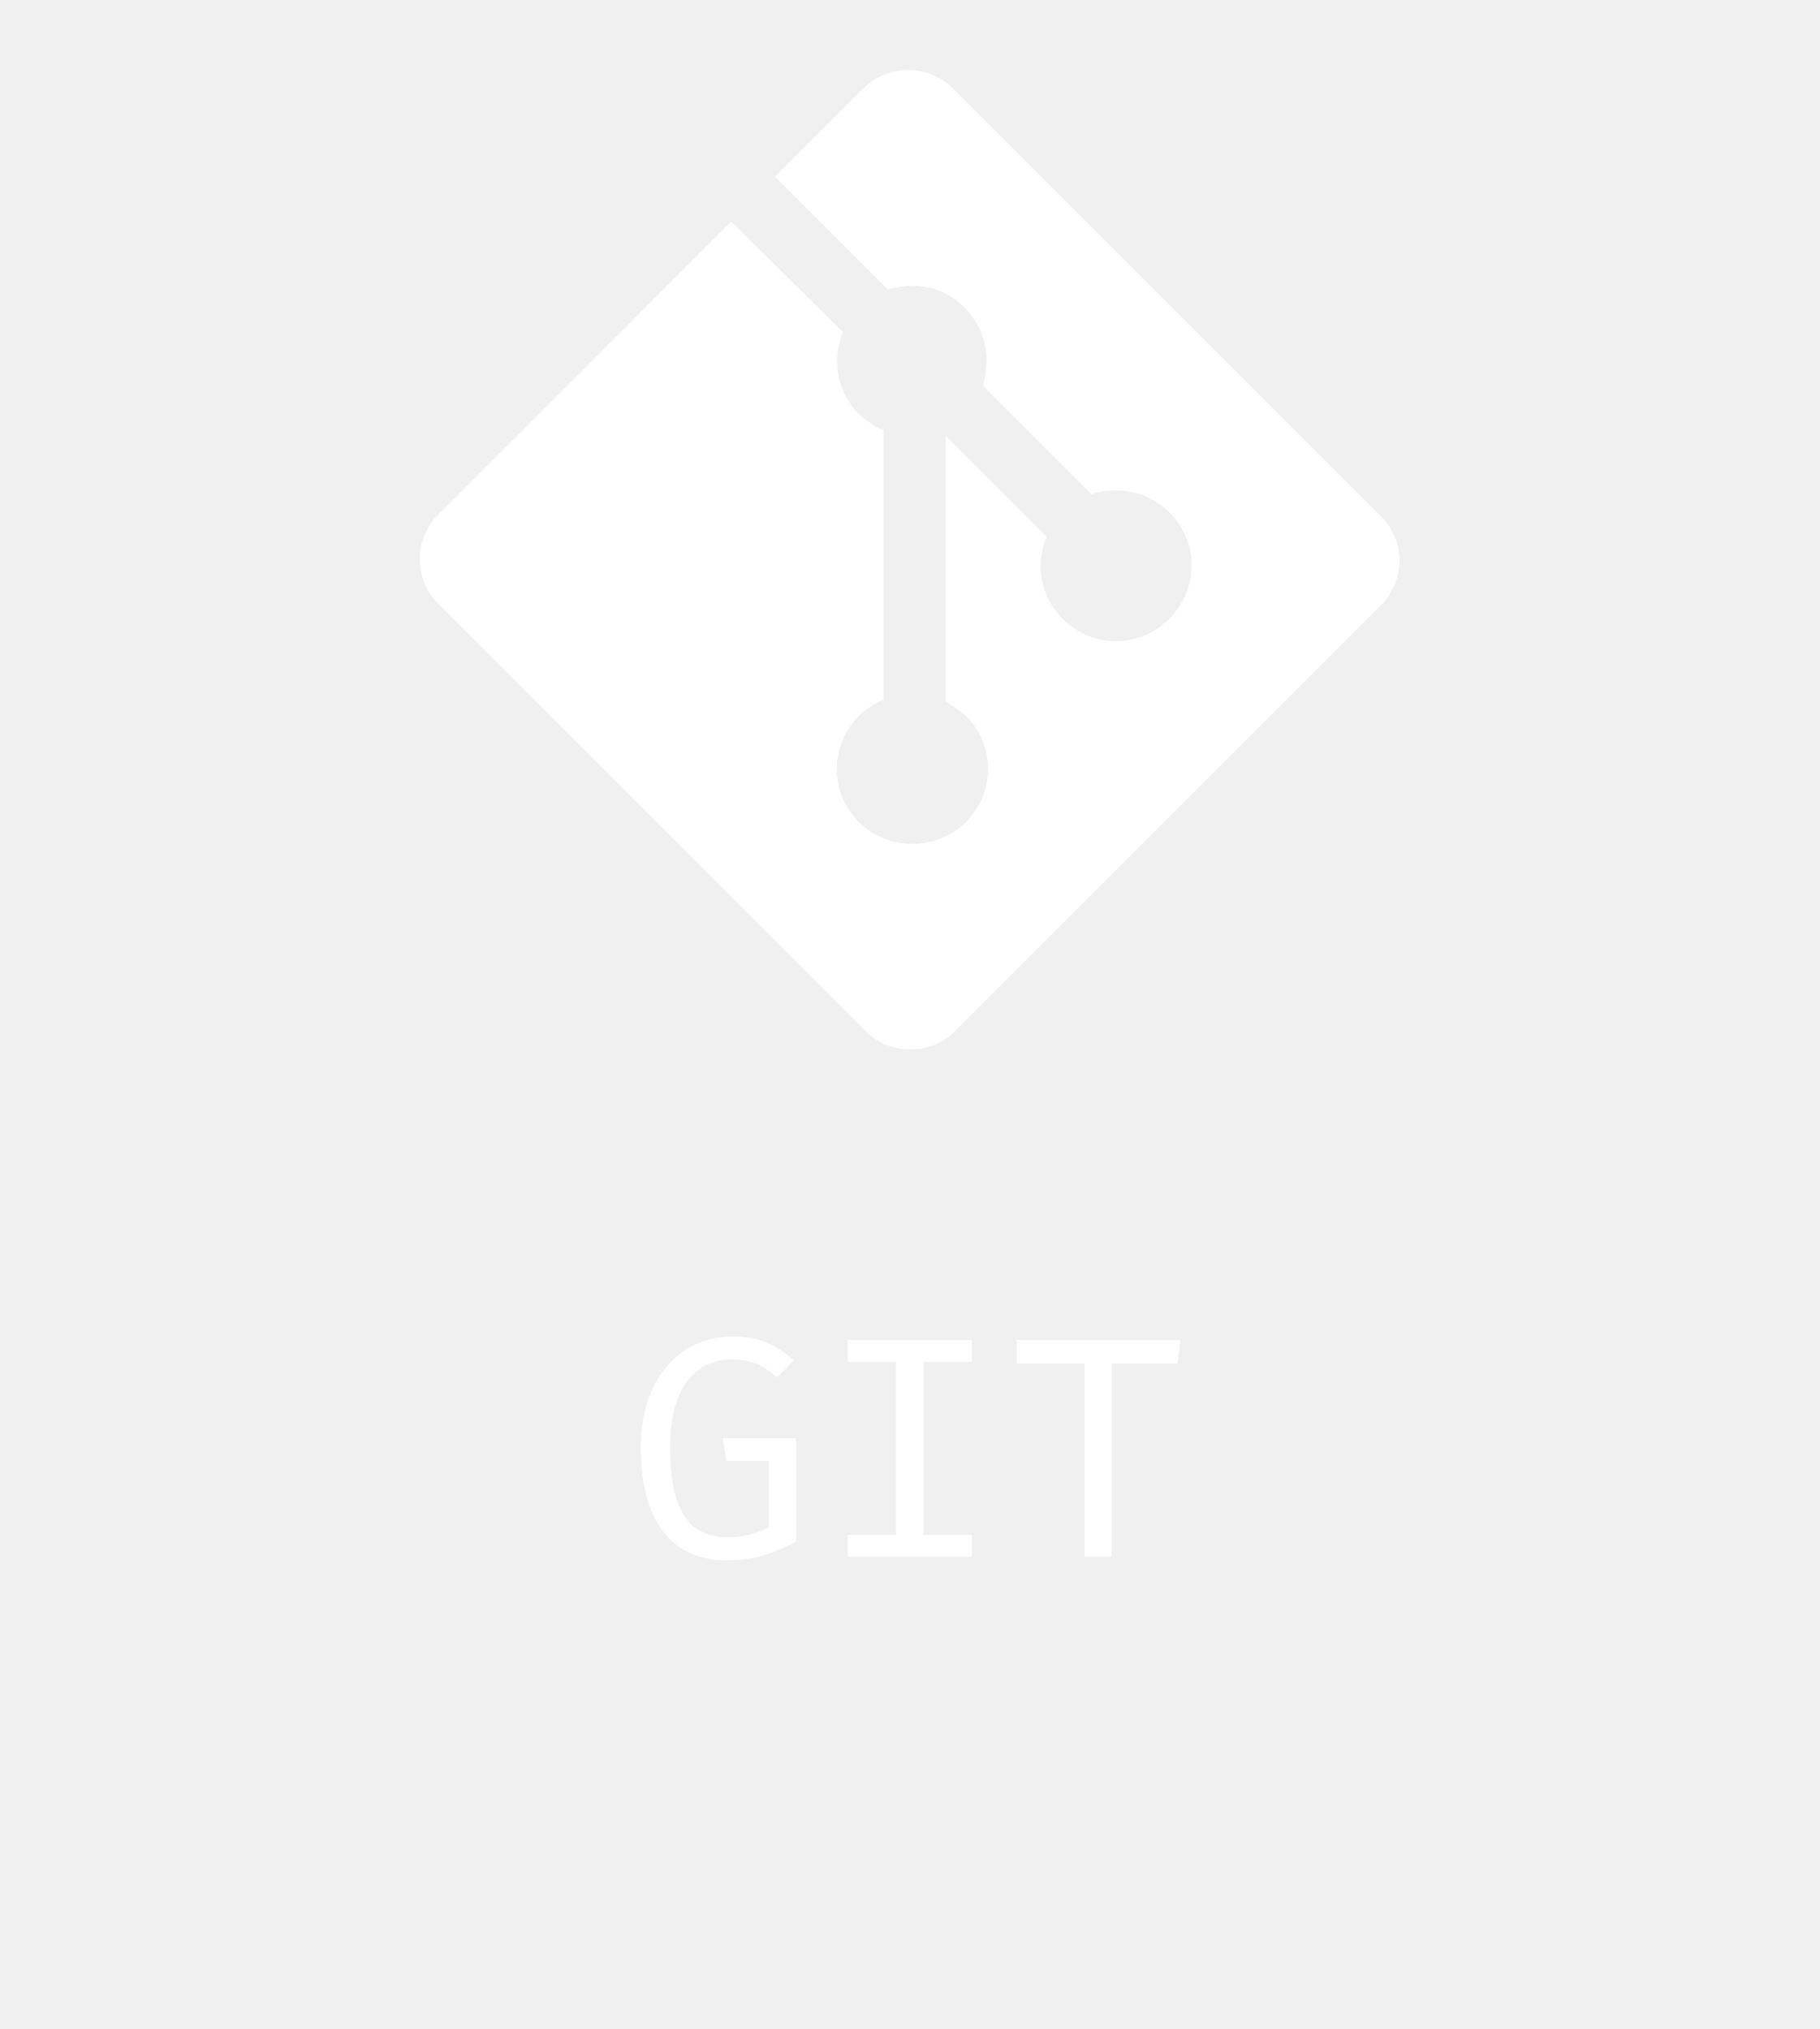
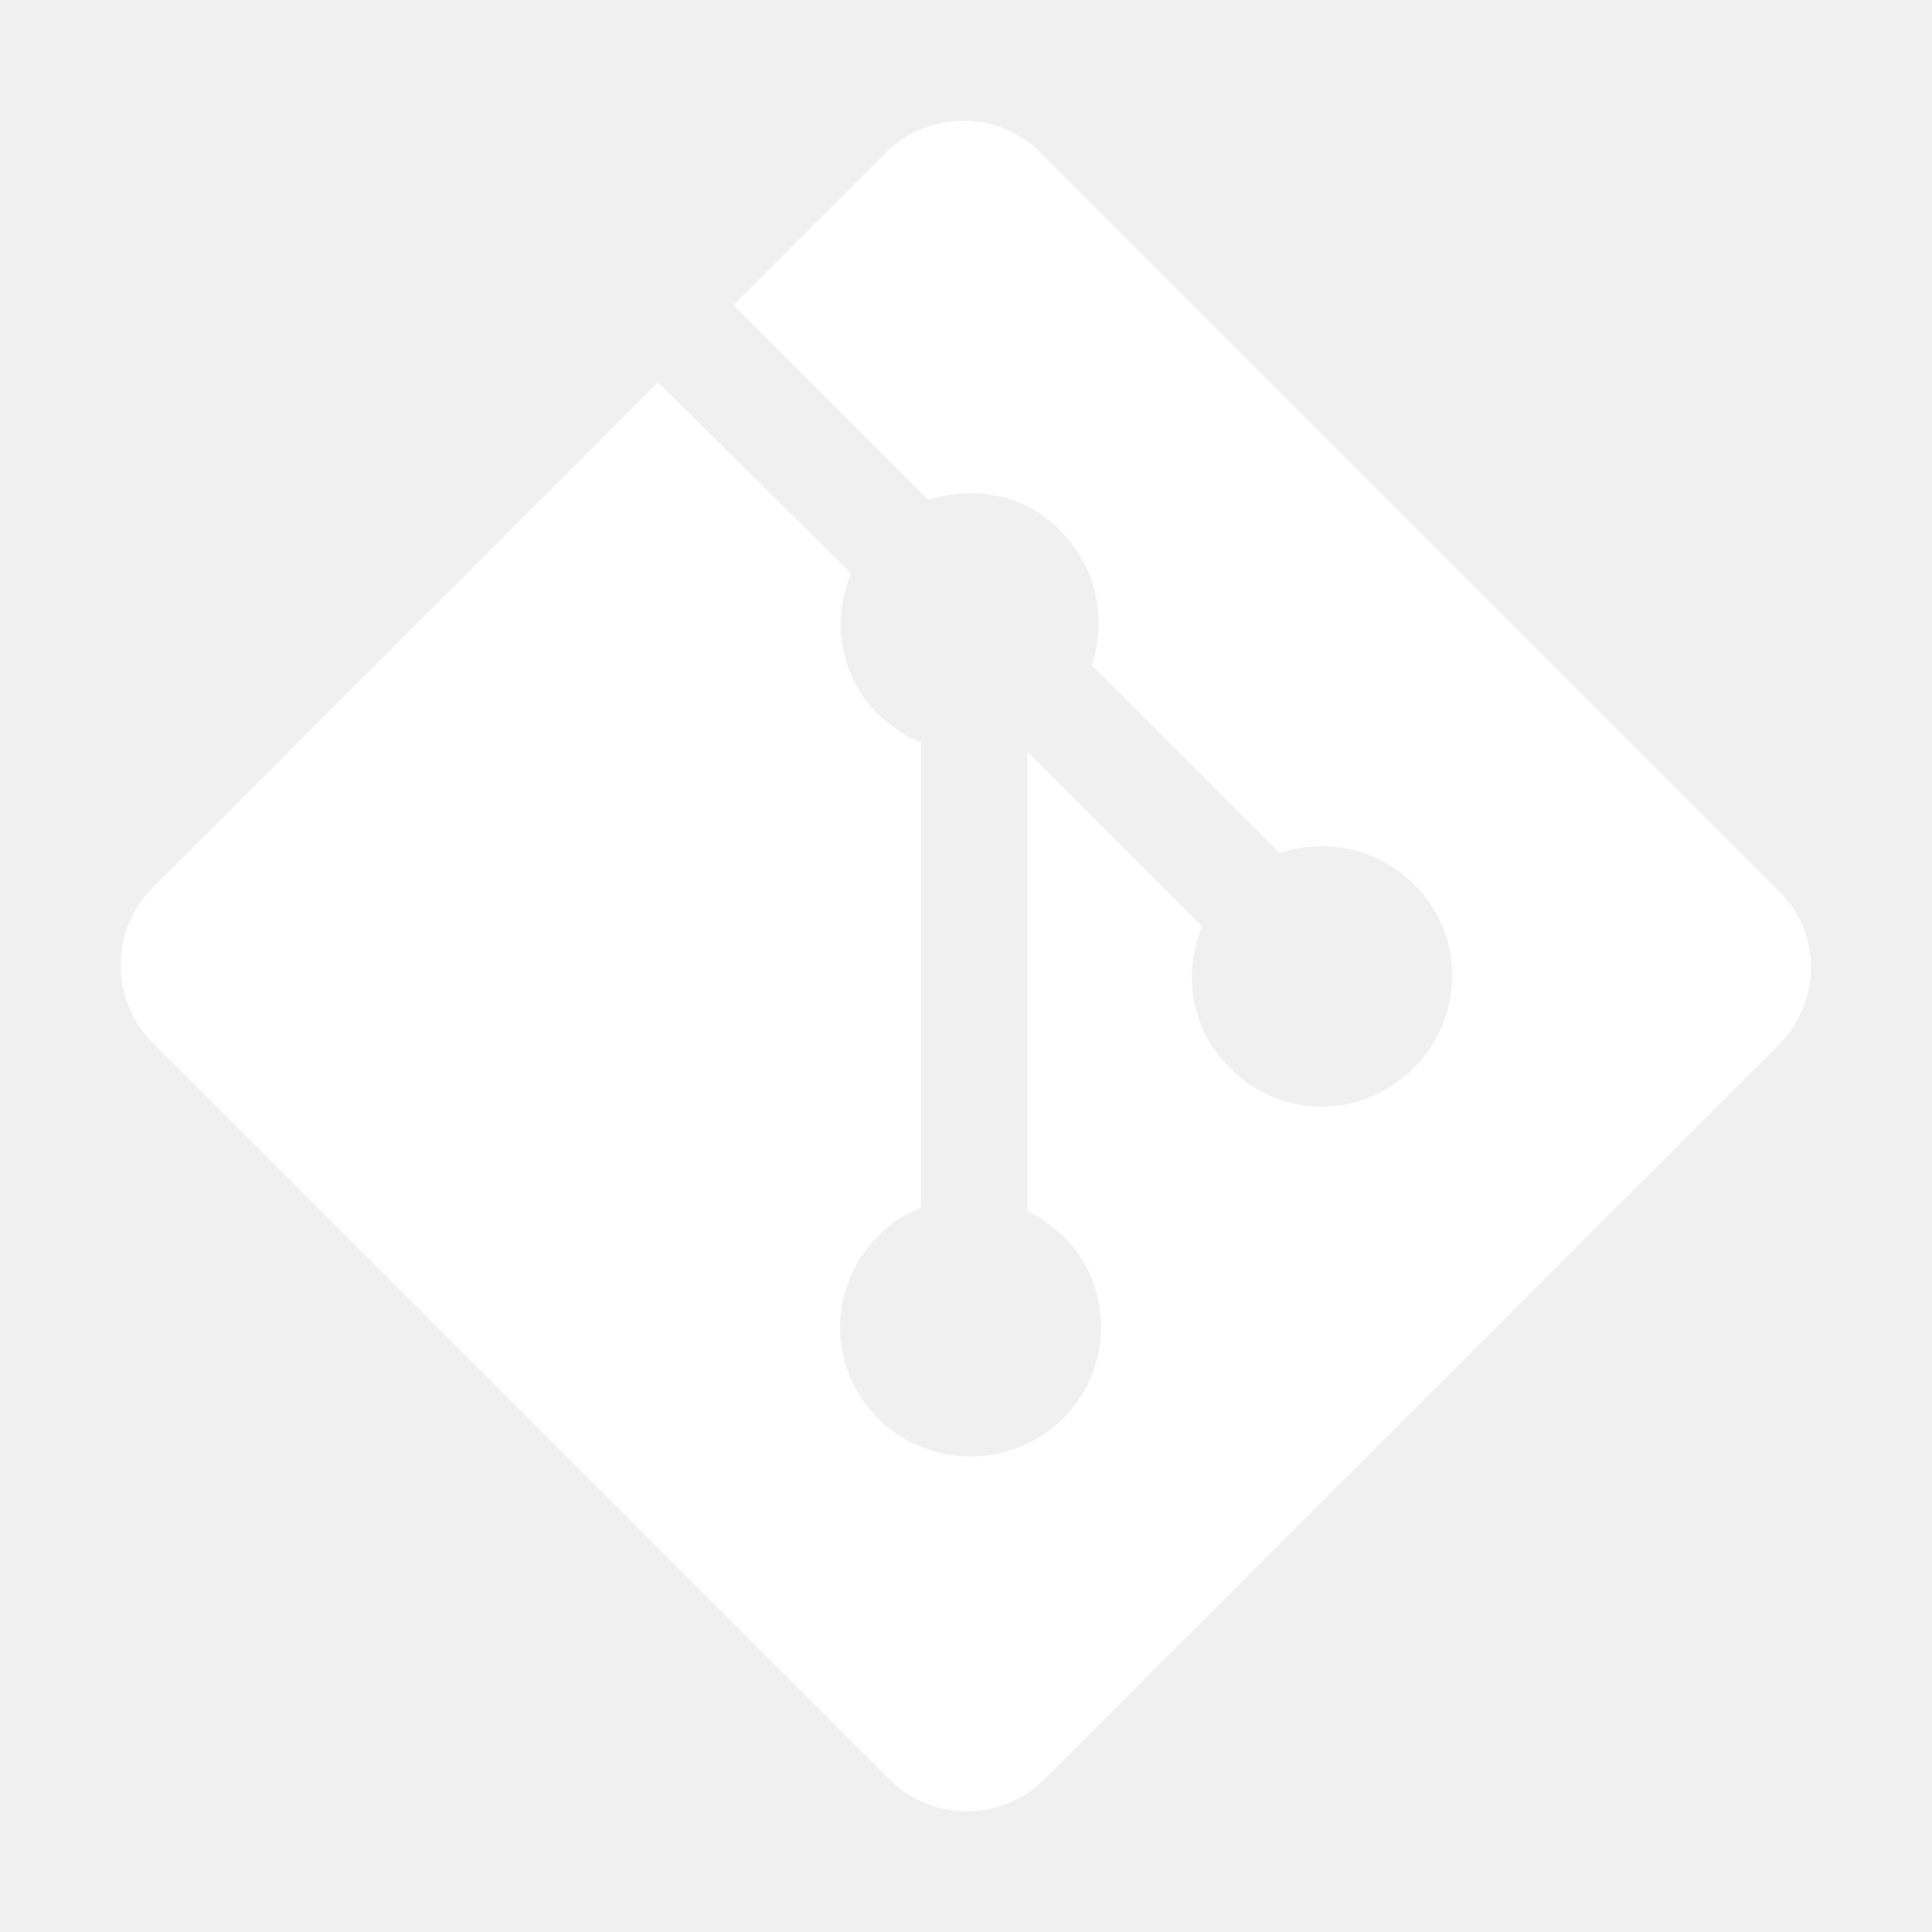
- <svg xmlns="http://www.w3.org/2000/svg" width="104" height="116" viewBox="0 0 104 116" fill="none">
-   <path d="M78.949 29.533L54.467 5.051C53.066 3.65 50.752 3.65 49.351 5.051L44.296 10.105L50.752 16.561C52.274 16.074 53.979 16.378 55.136 17.596C56.355 18.815 56.659 20.52 56.172 22.042L62.384 28.255C63.907 27.767 65.612 28.072 66.83 29.29C68.535 30.934 68.535 33.675 66.83 35.38C65.124 37.085 62.445 37.085 60.739 35.38C59.461 34.101 59.156 32.274 59.826 30.691L54.04 24.905V40.13C54.467 40.313 54.832 40.618 55.197 40.922C56.903 42.567 56.903 45.307 55.197 47.013C53.492 48.657 50.812 48.657 49.107 47.013C47.402 45.307 47.402 42.627 49.107 40.922C49.533 40.496 50.021 40.191 50.508 40.009V24.6C50.021 24.418 49.533 24.052 49.107 23.687C47.828 22.408 47.524 20.581 48.194 18.997L41.799 12.663L25.051 29.412C23.65 30.812 23.65 33.127 25.051 34.528L49.472 58.949C50.873 60.35 53.188 60.35 54.588 58.949L78.888 34.649C80.35 33.188 80.35 30.934 78.949 29.533Z" fill="white" />
-   <path d="M41.453 89.207C40.475 89.207 39.623 88.97 38.898 88.496C38.178 88.022 37.62 87.311 37.224 86.363C36.828 85.415 36.63 84.227 36.63 82.799C36.63 81.731 36.77 80.798 37.053 80C37.34 79.202 37.727 78.536 38.214 78.002C38.706 77.468 39.261 77.069 39.879 76.805C40.502 76.541 41.148 76.409 41.813 76.409C42.623 76.409 43.295 76.526 43.83 76.76C44.364 76.988 44.873 77.324 45.359 77.768L44.414 78.749C44.036 78.395 43.638 78.134 43.218 77.966C42.803 77.798 42.339 77.714 41.822 77.714C41.373 77.714 40.938 77.801 40.517 77.975C40.097 78.149 39.719 78.434 39.383 78.83C39.053 79.22 38.789 79.739 38.592 80.387C38.4 81.035 38.303 81.839 38.303 82.799C38.303 83.993 38.426 84.965 38.672 85.715C38.925 86.465 39.294 87.017 39.779 87.371C40.272 87.719 40.877 87.893 41.597 87.893C42.029 87.893 42.438 87.842 42.822 87.74C43.212 87.638 43.59 87.491 43.956 87.299V83.519H41.517L41.328 82.223H45.504V88.127C44.946 88.427 44.352 88.682 43.721 88.892C43.092 89.102 42.336 89.207 41.453 89.207ZM55.55 76.607V77.858H52.795V87.749H55.55V89H48.458V87.749H51.212V77.858H48.458V76.607H55.55ZM63.544 77.948V89H61.986V77.948H58.117V76.607H67.468L67.305 77.948H63.544Z" fill="white" />
+ <svg xmlns="http://www.w3.org/2000/svg" width="64" height="64" viewBox="0 0 64 64" fill="none">
+   <path d="M58.949 29.533L34.467 5.051C33.066 3.65 30.752 3.65 29.351 5.051L24.296 10.105L30.752 16.561C32.274 16.074 33.979 16.378 35.136 17.596C36.355 18.815 36.659 20.52 36.172 22.042L42.384 28.255C43.907 27.767 45.612 28.072 46.83 29.29C48.535 30.934 48.535 33.675 46.83 35.38C45.124 37.085 42.445 37.085 40.739 35.38C39.461 34.101 39.156 32.274 39.826 30.691L34.04 24.905V40.13C34.467 40.313 34.832 40.618 35.197 40.922C36.903 42.567 36.903 45.307 35.197 47.013C33.492 48.657 30.812 48.657 29.107 47.013C27.402 45.307 27.402 42.627 29.107 40.922C29.533 40.496 30.021 40.191 30.508 40.009V24.6C30.021 24.418 29.533 24.052 29.107 23.687C27.828 22.408 27.524 20.581 28.194 18.997L21.799 12.663L5.051 29.412C3.65 30.812 3.65 33.127 5.051 34.528L29.473 58.949C30.873 60.35 33.188 60.35 34.588 58.949L58.889 34.649C60.35 33.188 60.35 30.934 58.949 29.533Z" fill="white" />
</svg>
